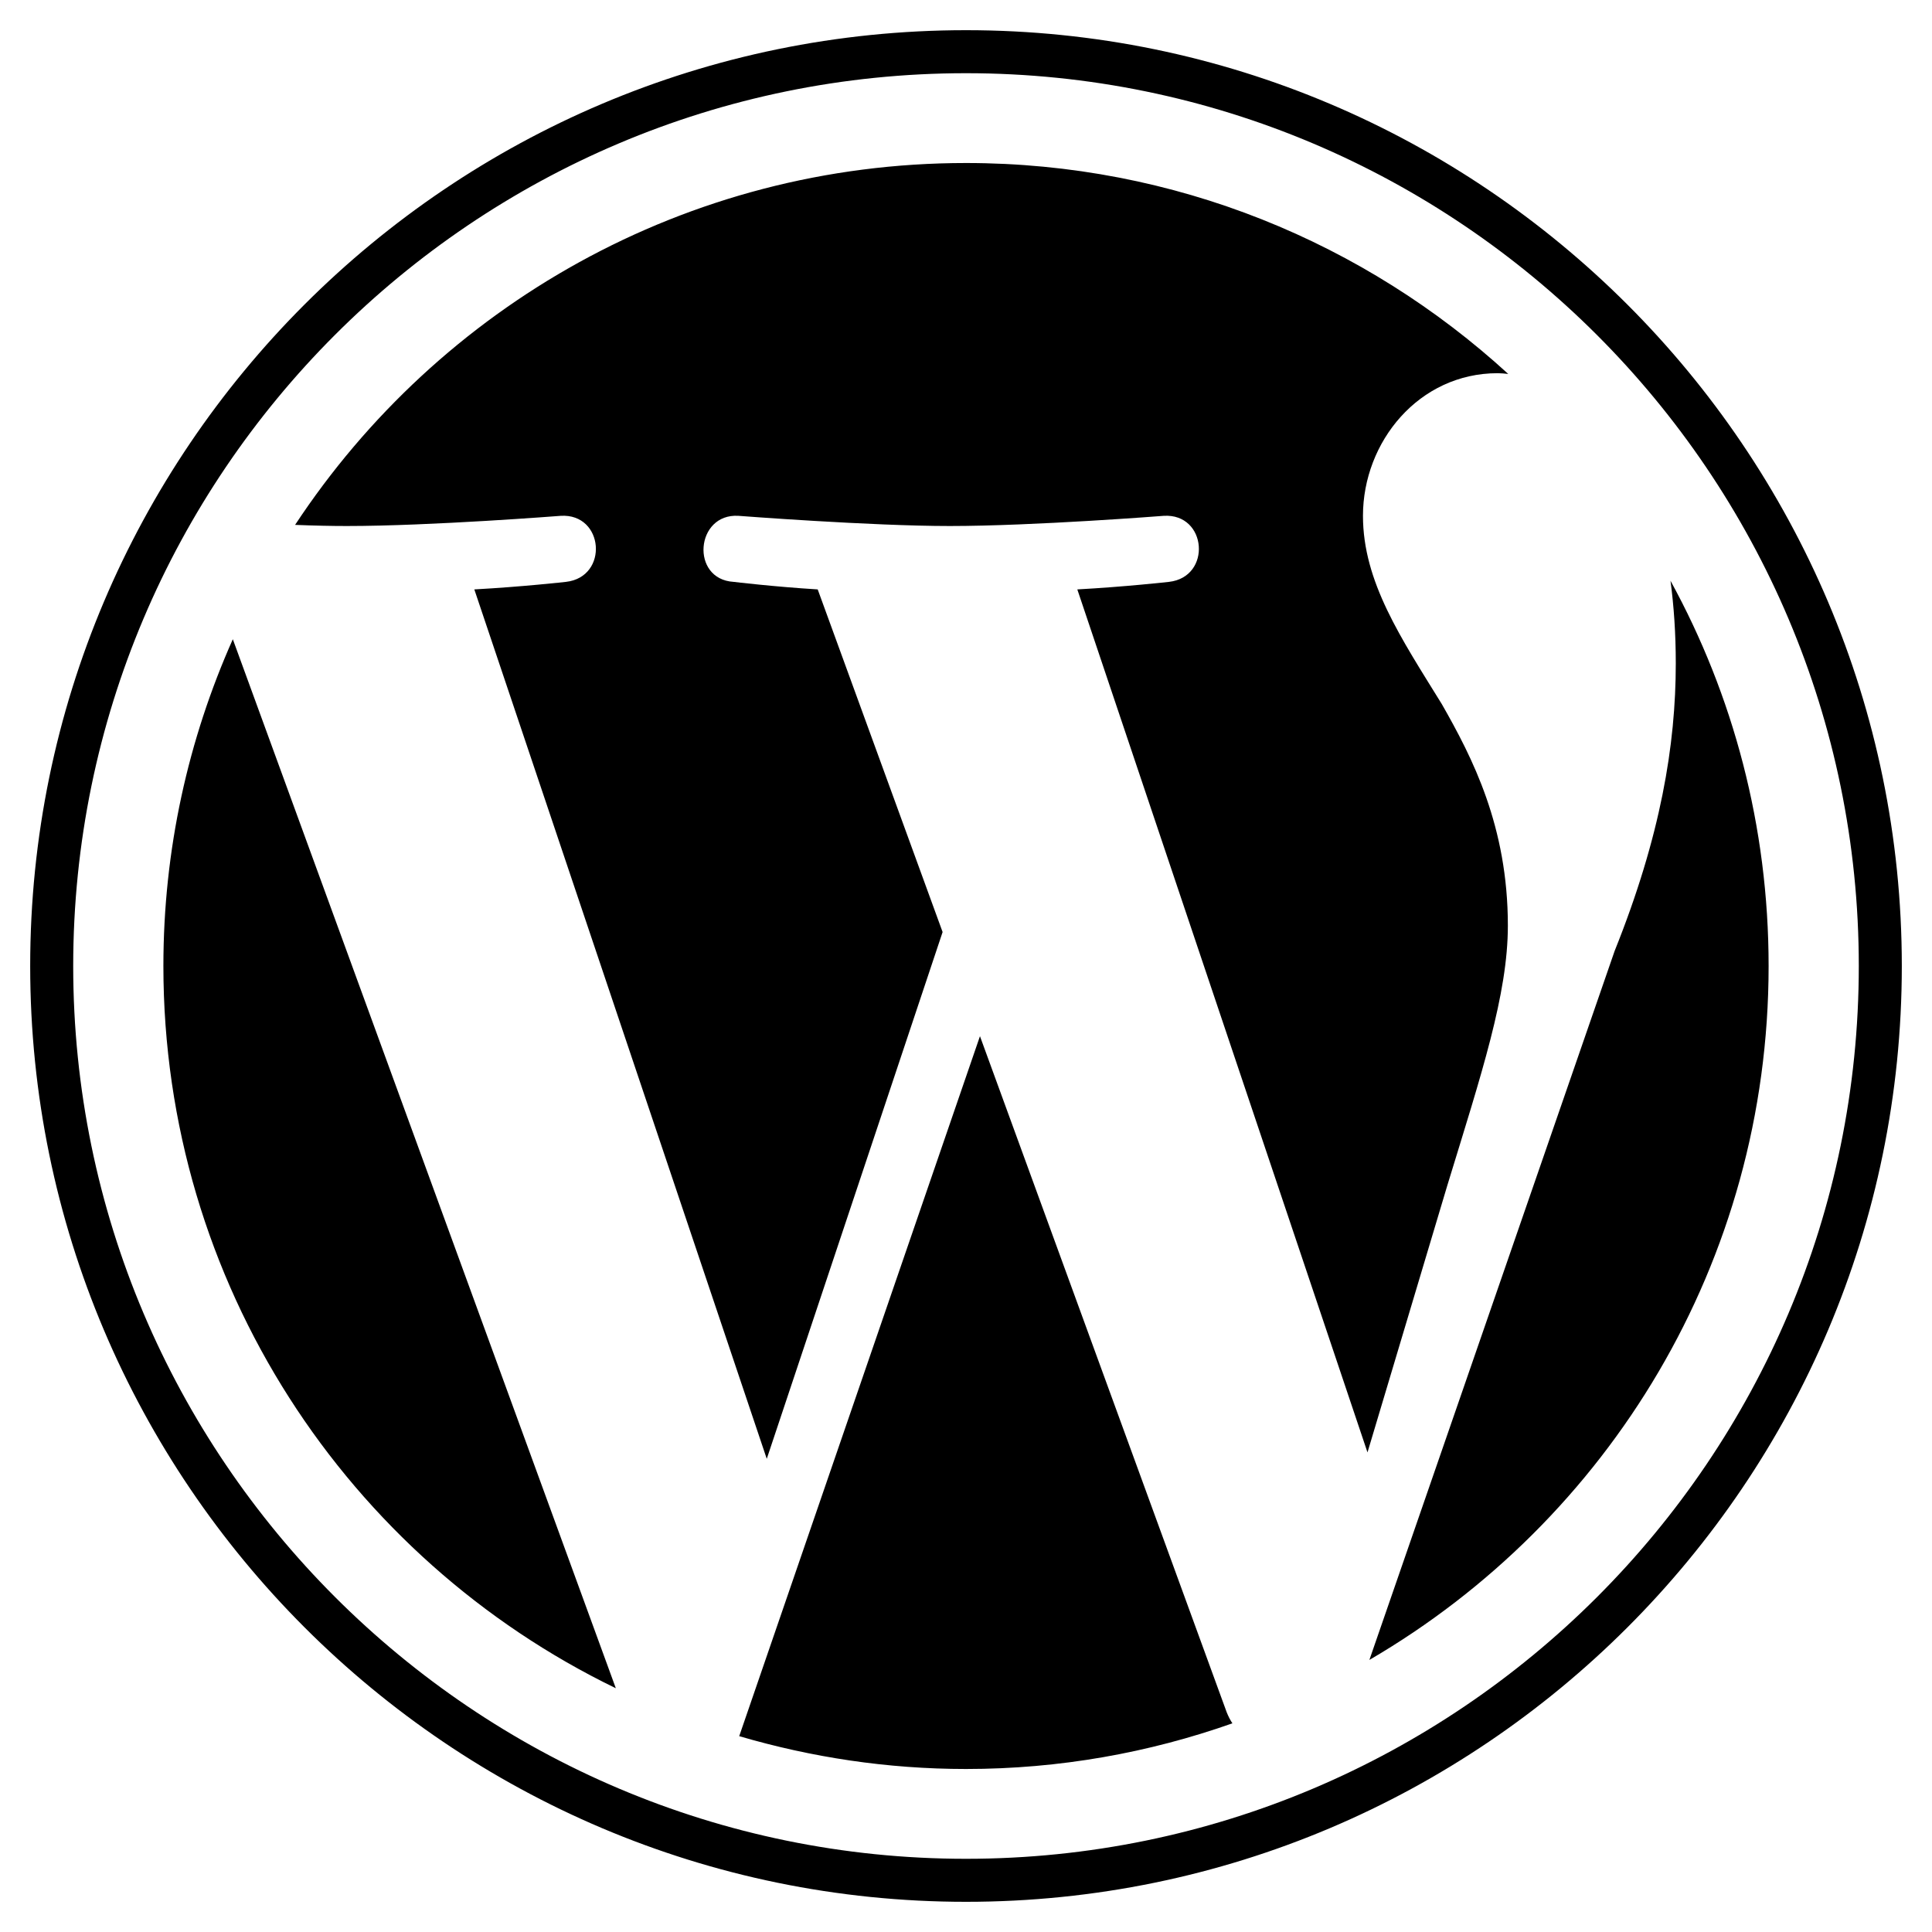
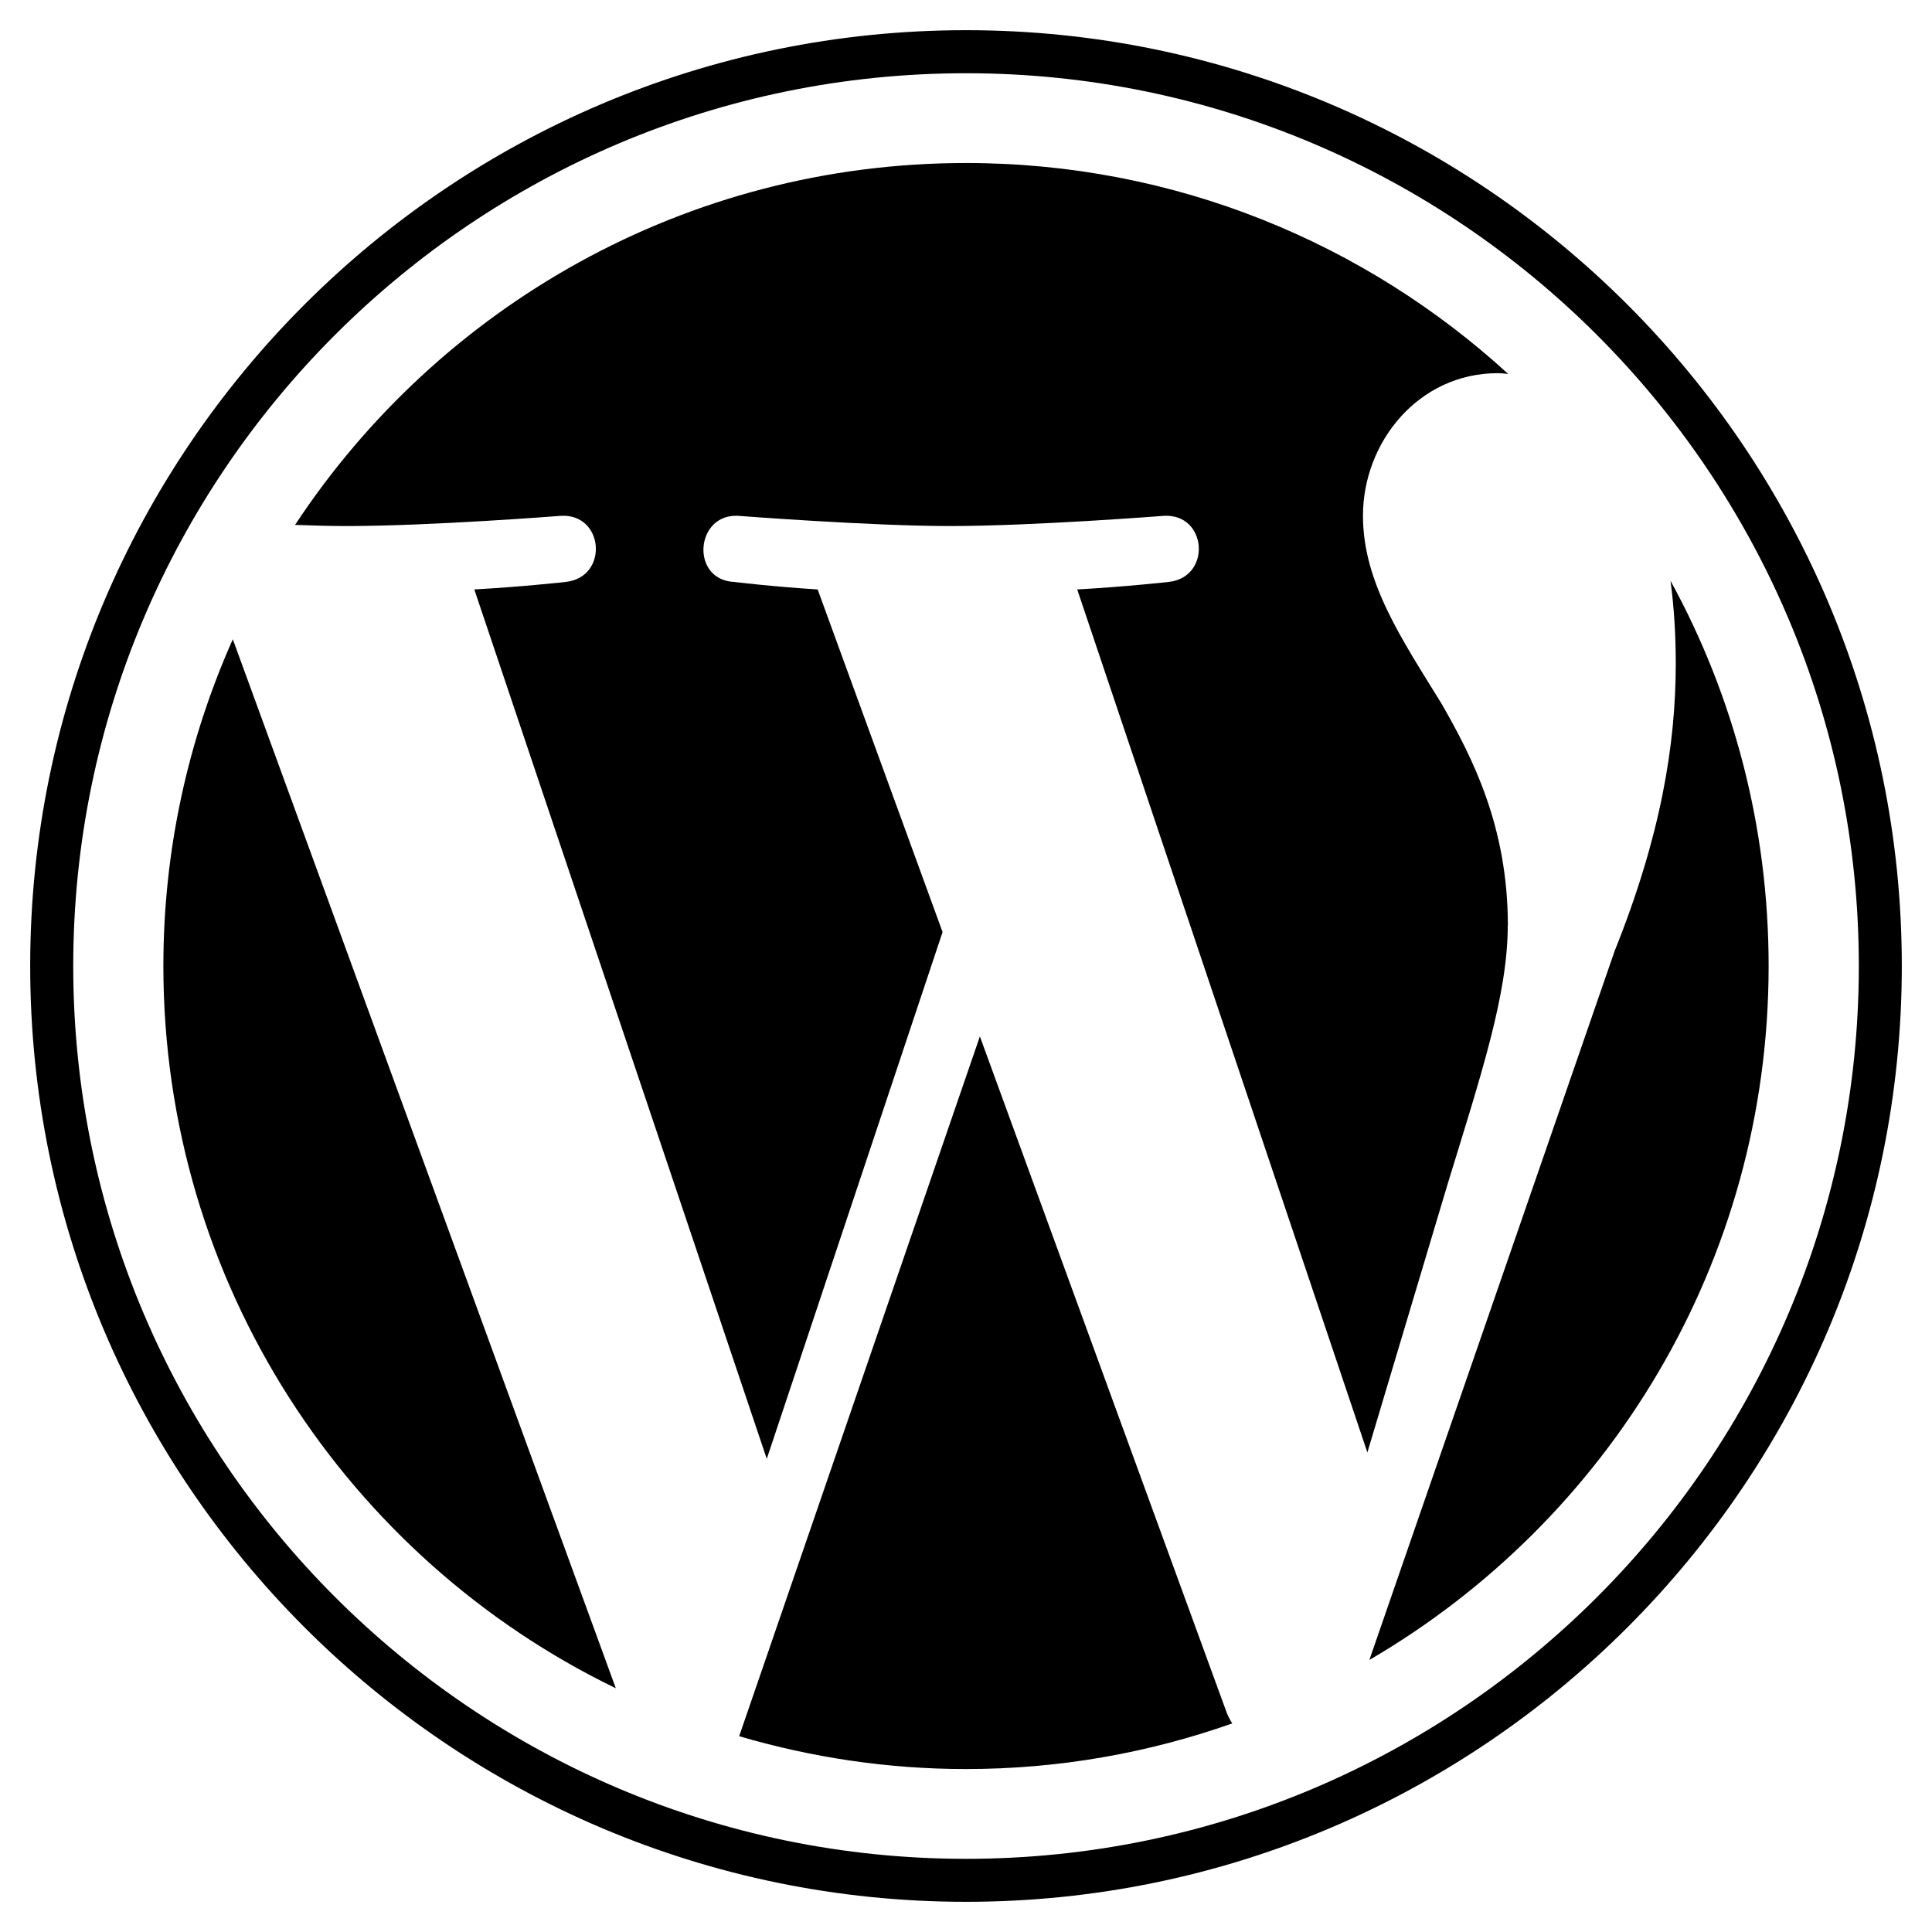
- <svg xmlns="http://www.w3.org/2000/svg" viewBox="0 0 512 512">
-   <path d="M61.7 169.4l101.5 278C92.2 413 43.3 340.2 43.3 256c0-30.9 6.6-60.1 18.4-86.6zm337.9 75.9c0-26.3-9.4-44.5-17.5-58.7-10.8-17.5-20.9-32.4-20.9-49.9 0-19.6 14.8-37.8 35.7-37.8.9 0 1.8.1 2.8.2-37.9-34.7-88.3-55.9-143.7-55.9-74.3 0-139.7 38.1-177.8 95.9 5 .2 9.7.3 13.7.3 22.2 0 56.7-2.7 56.7-2.7 11.5-.7 12.8 16.2 1.4 17.5 0 0-11.5 1.3-24.3 2l77.5 230.4L249.8 247l-33.1-90.8c-11.5-.7-22.3-2-22.3-2-11.5-.7-10.1-18.2 1.3-17.5 0 0 35.1 2.7 56 2.7 22.2 0 56.7-2.7 56.7-2.7 11.5-.7 12.8 16.2 1.4 17.5 0 0-11.5 1.3-24.3 2l76.9 228.7 21.2-70.9c9-29.4 16-50.5 16-68.7zm-139.9 29.3l-63.8 185.5c19.1 5.6 39.2 8.7 60.1 8.7 24.8 0 48.5-4.3 70.6-12.1-.6-.9-1.1-1.9-1.5-2.9l-65.4-179.2zm183-120.7c.9 6.8 1.4 14 1.4 21.9 0 21.6-4 45.8-16.2 76.2l-65 187.9C426.2 403 468.7 334.5 468.7 256c0-37-9.4-71.8-26-102.1zM504 256c0 136.8-111.3 248-248 248C119.2 504 8 392.7 8 256 8 119.2 119.2 8 256 8c136.7 0 248 111.2 248 248zm-11.4 0c0-130.5-106.2-236.6-236.6-236.6C125.5 19.4 19.4 125.5 19.4 256S125.6 492.6 256 492.6c130.5 0 236.6-106.1 236.6-236.6z" />
+ <svg xmlns="http://www.w3.org/2000/svg" version="1.1" width="32" height="32" viewBox="0 0 32 32">
+   <path d="M3.856 10.588l6.344 17.375c-4.438-2.15-7.494-6.7-7.494-11.963 0-1.931 0.413-3.756 1.15-5.412zM24.975 15.331c0-1.644-0.587-2.781-1.094-3.669-0.675-1.094-1.306-2.025-1.306-3.119 0-1.225 0.925-2.362 2.231-2.362 0.056 0 0.113 0.006 0.175 0.013-2.369-2.169-5.519-3.494-8.981-3.494-4.644 0-8.731 2.381-11.113 5.994 0.313 0.012 0.606 0.019 0.856 0.019 1.388 0 3.544-0.169 3.544-0.169 0.719-0.044 0.8 1.012 0.088 1.094 0 0-0.719 0.081-1.519 0.125l4.844 14.4 2.912-8.725-2.069-5.675c-0.719-0.044-1.394-0.125-1.394-0.125-0.719-0.044-0.631-1.137 0.081-1.094 0 0 2.194 0.169 3.5 0.169 1.387 0 3.544-0.169 3.544-0.169 0.719-0.044 0.8 1.012 0.087 1.094 0 0-0.719 0.081-1.519 0.125l4.806 14.294 1.325-4.431c0.563-1.837 1-3.156 1-4.294zM16.231 17.163l-3.988 11.594c1.194 0.35 2.45 0.544 3.756 0.544 1.55 0 3.031-0.269 4.412-0.756-0.038-0.056-0.069-0.119-0.094-0.181l-4.088-11.2zM27.669 9.619c0.056 0.425 0.087 0.875 0.087 1.369 0 1.35-0.25 2.863-1.012 4.762l-4.063 11.744c3.956-2.306 6.613-6.587 6.613-11.494 0-2.313-0.587-4.487-1.625-6.381zM31.5 16c0 8.55-6.956 15.5-15.5 15.5-8.55 0-15.5-6.956-15.5-15.5 0-8.55 6.95-15.5 15.5-15.5 8.544 0 15.5 6.95 15.5 15.5zM30.788 16c0-8.156-6.637-14.787-14.788-14.787-8.156 0-14.787 6.631-14.787 14.787s6.638 14.788 14.787 14.788c8.156 0 14.788-6.631 14.788-14.788z" />
</svg>
